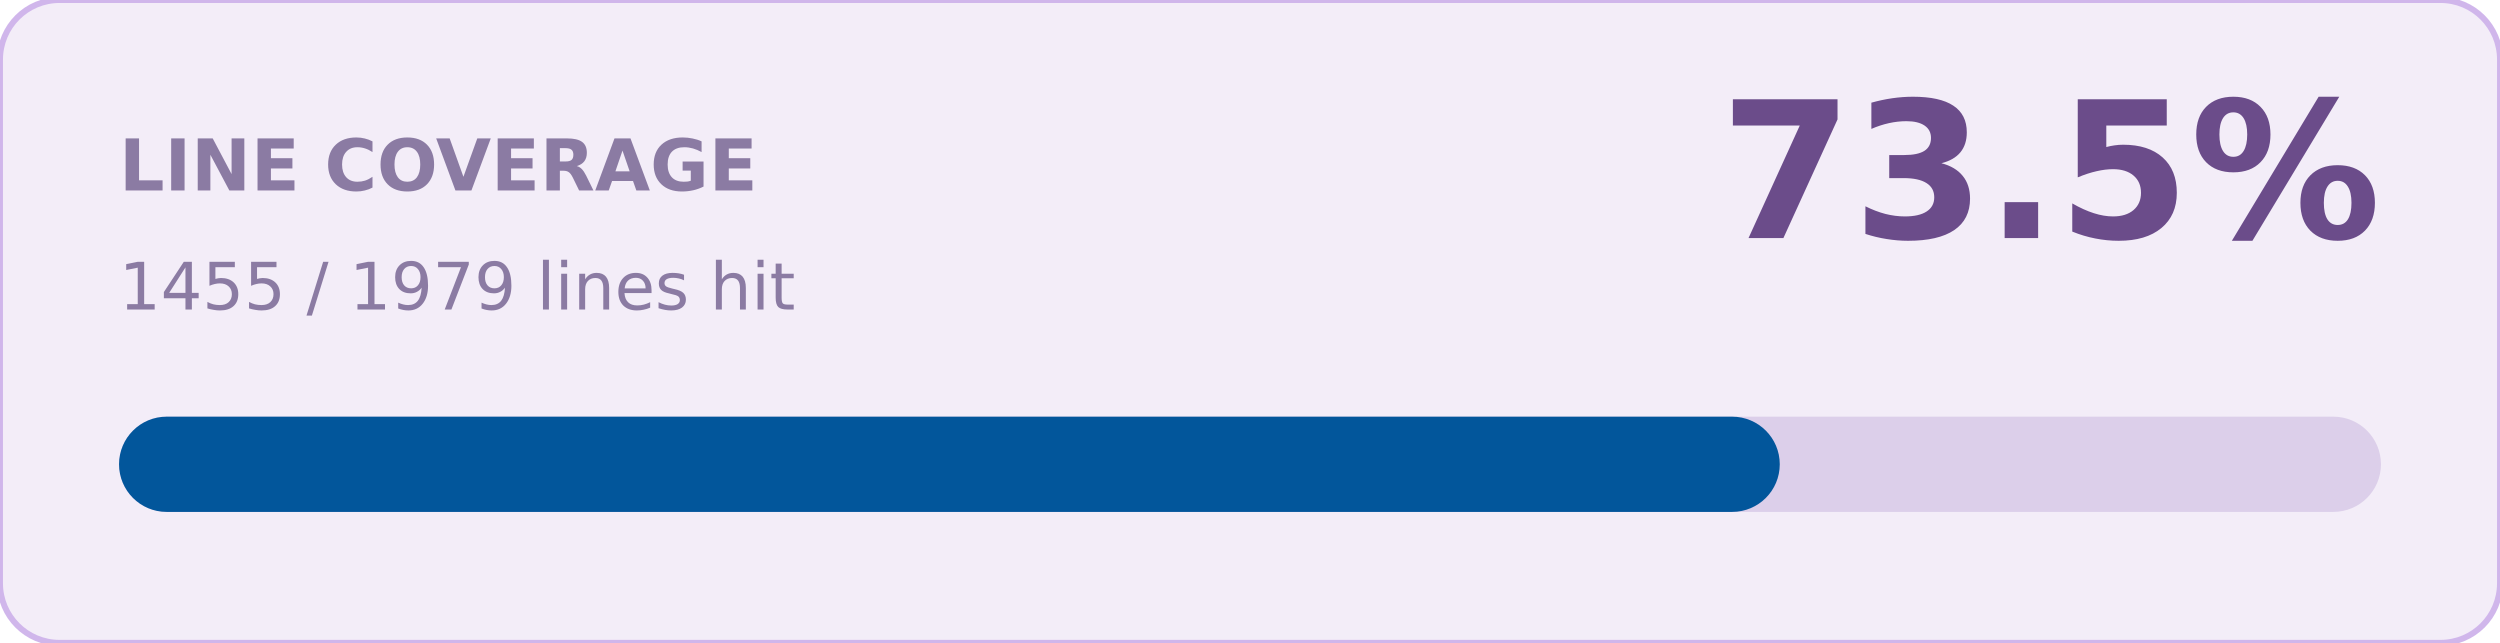
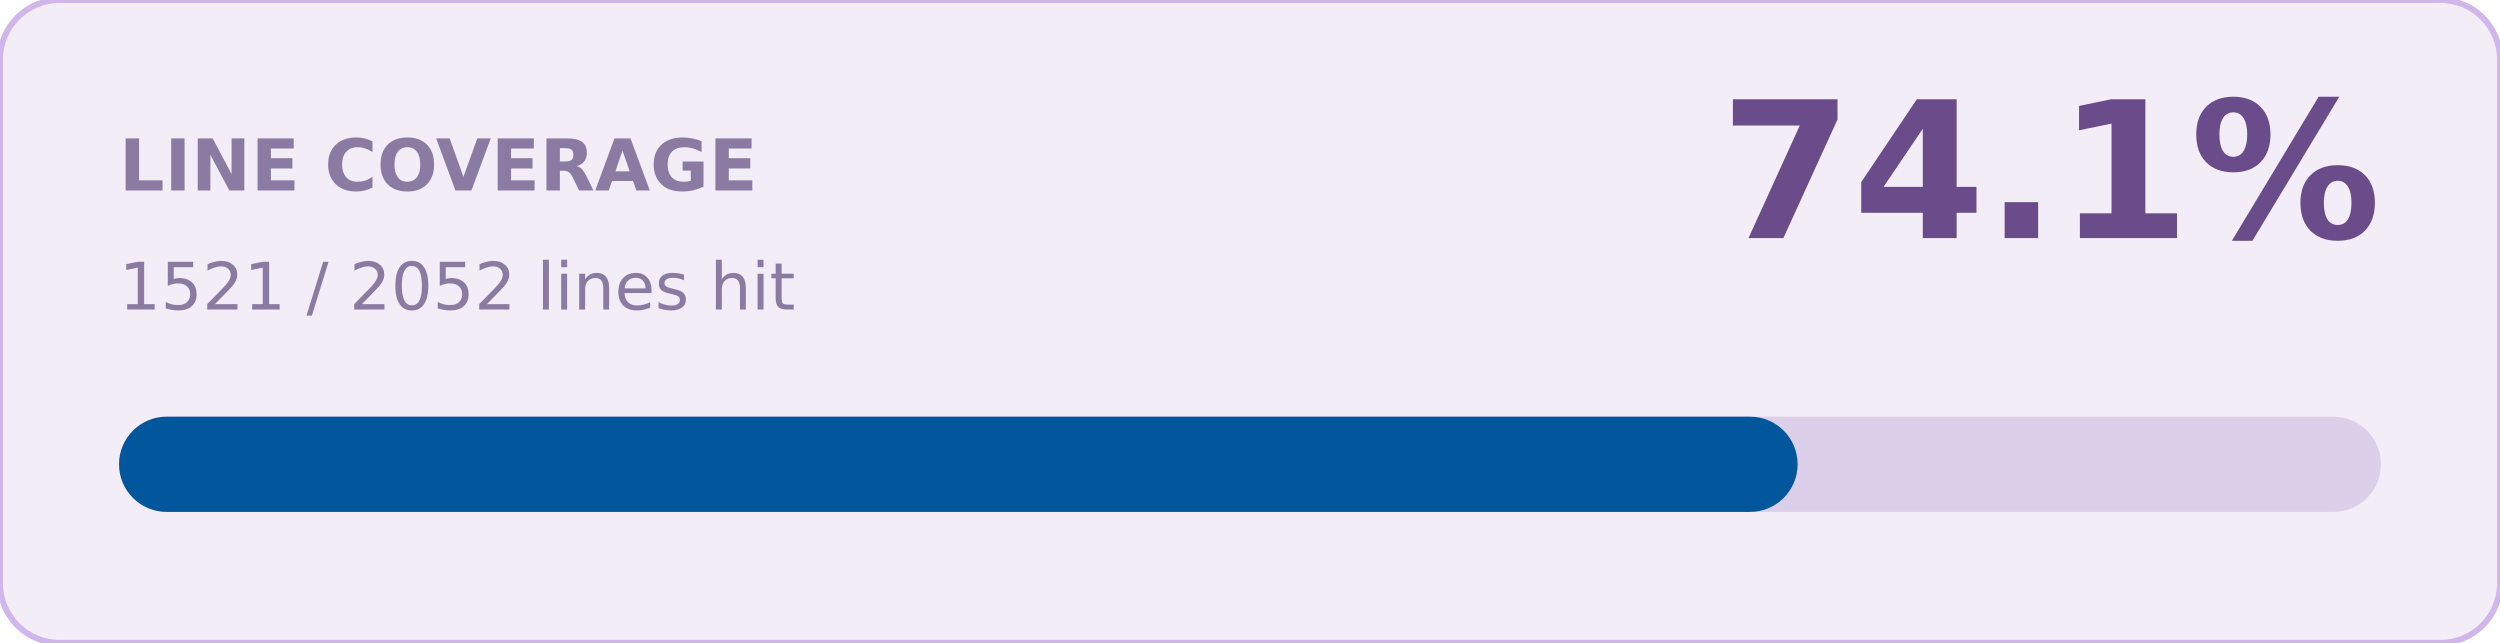
- <svg xmlns="http://www.w3.org/2000/svg" width="420" height="108" role="img" aria-label="line coverage 73.5%">
+ <svg xmlns="http://www.w3.org/2000/svg" width="420" height="108" role="img" aria-label="line coverage 74.1%">
  <rect width="420" height="108" rx="10" fill="#F3EDF8" stroke="#D0B6EB" />
  <text x="20" y="32" fill="#8B7BA3" font-family="Verdana,Geneva,DejaVu Sans,sans-serif" font-size="12" font-weight="700">LINE COVERAGE</text>
-   <text x="400" y="40" text-anchor="end" fill="#6B4C8A" font-family="Verdana,Geneva,DejaVu Sans,sans-serif" font-size="32" font-weight="700">73.5%</text>
-   <text x="20" y="52" fill="#8B7BA3" font-family="Verdana,Geneva,DejaVu Sans,sans-serif" font-size="11">1455 / 1979 lines hit</text>
+   <text x="400" y="40" text-anchor="end" fill="#6B4C8A" font-family="Verdana,Geneva,DejaVu Sans,sans-serif" font-size="32" font-weight="700">74.1%</text>
+   <text x="20" y="52" fill="#8B7BA3" font-family="Verdana,Geneva,DejaVu Sans,sans-serif" font-size="11">1521 / 2052 lines hit</text>
  <rect x="20" y="70" width="380" height="16" rx="8" fill="#DCCFEA" />
-   <rect x="20" y="70" width="279" height="16" rx="8" fill="#02569B" />
+   <rect x="20" y="70" width="282" height="16" rx="8" fill="#02569B" />
</svg>
